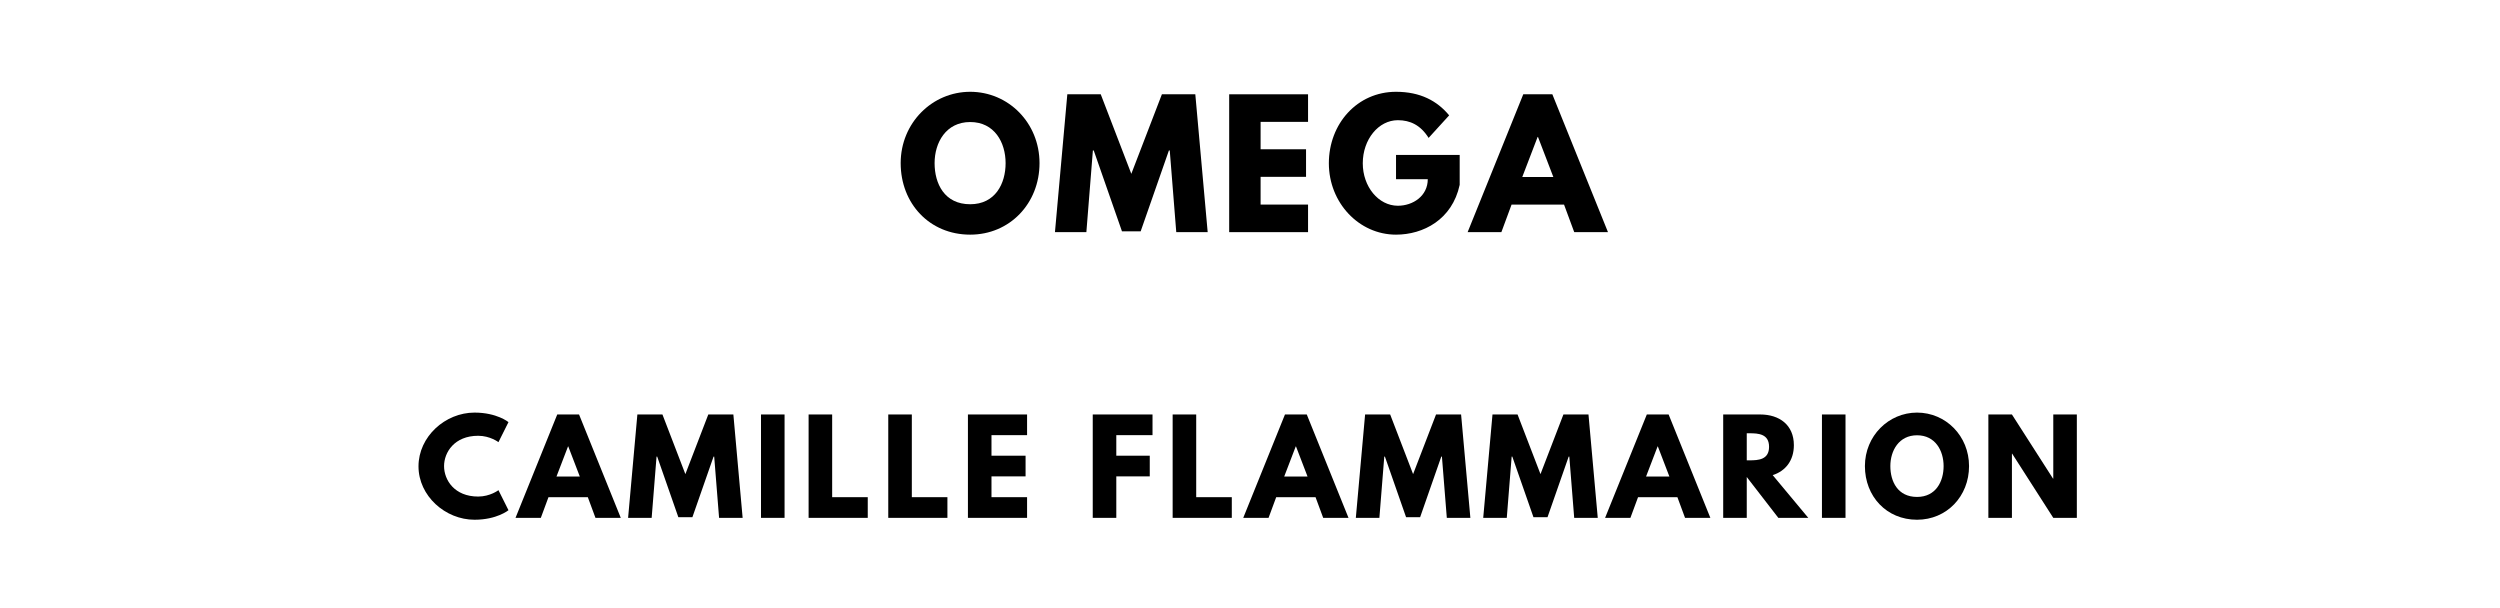
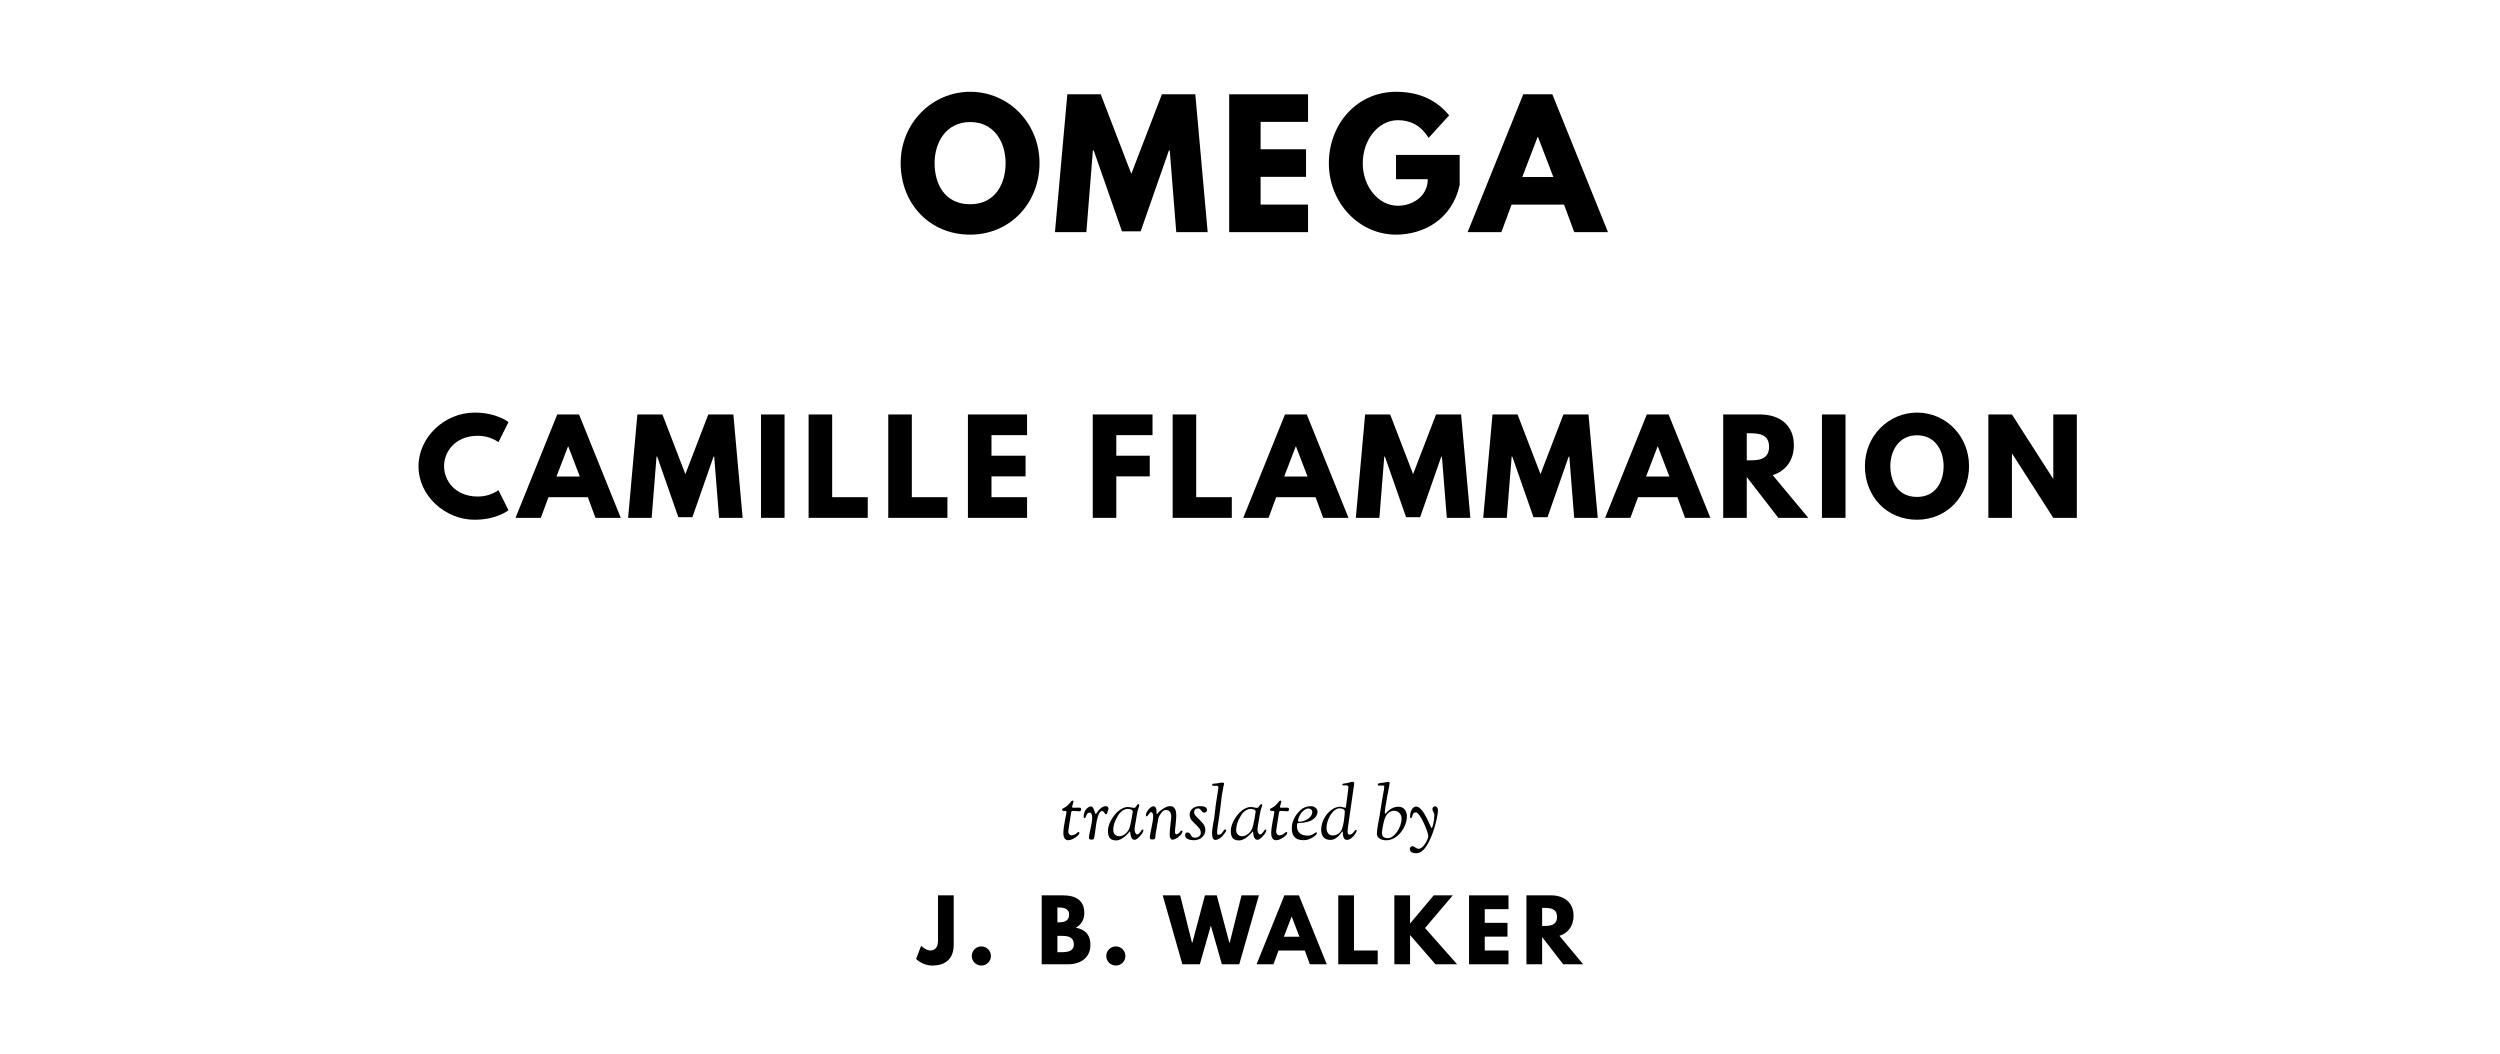
- <svg xmlns="http://www.w3.org/2000/svg" version="1.1" viewBox="0 0 1400 340">
+ <svg xmlns="http://www.w3.org/2000/svg" version="1.1" viewBox="0 0 1400 590">
  <g>
    <path d="m 504.378,91.357 c 0,22.55 16.094,40.047 38.924,40.047 22.175,0 38.83,-17.497 38.83,-40.047 0,-22.55 -17.404,-39.953 -38.83,-39.953 -21.24,0 -38.924,17.404 -38.924,39.953 z m 18.994,0 c 0,-11.509 6.363,-23.018 19.93,-23.018 13.661,0 19.836,11.509 19.836,23.018 0,11.509 -5.801,23.018 -19.836,23.018 -14.409,0 -19.93,-11.509 -19.93,-23.018 z" />
    <path d="m 658.707,130 17.591,0 -6.924,-77.193 -18.713,0 -17.123,44.538 -17.123,-44.538 -18.713,0 L 590.777,130 l 17.591,0 3.649,-45.754 0.468,0 15.813,45.287 10.48,0 15.813,-45.287 0.468,0 L 658.707,130 Z" />
    <path d="m 732.508,52.807 -44.164,0 0,77.193 44.164,0 0,-15.439 -26.573,0 0,-15.532 25.45,0 0,-15.439 -25.45,0 0,-15.345 26.573,0 0,-15.439 z" />
    <path d="m 817.422,86.772 -35.649,0 0,13.567 17.778,0 c 0,9.45 -8.327,14.877 -16.749,14.877 -10.854,0 -19.649,-10.667 -19.649,-23.766 0,-13.38 8.795,-24.14 19.649,-24.14 6.83,0 12.725,2.713 17.216,9.918 L 811.527,64.596 c -6.737,-8.14 -16.187,-13.193 -29.754,-13.193 -21.708,0 -37.614,17.871 -37.614,40.047 0,22.082 16.842,39.953 37.614,39.953 15.158,0 31.439,-8.327 35.649,-27.883 l 0,-16.749 z" />
    <path d="m 869.311,52.807 -16.281,0 L 821.872,130 l 18.901,0 5.708,-15.439 29.38,0 5.708,15.439 18.901,0 -31.158,-77.193 z m 0.561,46.316 -17.404,0 8.608,-22.456 0.187,0 8.608,22.456 z" />
  </g>
  <g>
    <path d="m 267.764,278.07 c -13.263,0 -19.088,-9.263 -19.088,-17.053 0,-7.719 5.825,-16.982 19.088,-16.982 6.737,0 11.368,3.579 11.368,3.579 l 5.614,-11.228 c 0,0 -6.456,-5.333 -19.018,-5.333 -16.421,0 -31.368,13.474 -31.368,30.105 0,16.561 15.018,29.895 31.368,29.895 12.561,0 19.018,-5.333 19.018,-5.333 l -5.614,-11.228 c 0,0 -4.632,3.579 -11.368,3.579 z" />
    <path d="m 324.266,232.105 -12.211,0 L 288.688,290 l 14.175,0 4.281,-11.579 22.035,0 4.281,11.579 14.175,0 -23.368,-57.895 z m 0.421,34.737 -13.053,0 6.456,-16.842 0.14,0 6.456,16.842 z" />
    <path d="m 402.684,290 13.193,0 -5.193,-57.895 -14.035,0 -12.842,33.404 -12.842,-33.404 -14.035,0 -5.193,57.895 13.193,0 2.737,-34.316 0.351,0 11.86,33.965 7.86,0 11.86,-33.965 0.351,0 L 402.684,290 Z" />
    <path d="m 439.355,232.105 -13.193,0 0,57.895 13.193,0 0,-57.895 z" />
    <path d="m 466.011,232.105 -13.193,0 0,57.895 33.123,0 0,-11.579 -19.93,0 0,-46.316 z" />
    <path d="m 510.622,232.105 -13.193,0 0,57.895 33.123,0 0,-11.579 -19.93,0 0,-46.316 z" />
    <path d="m 575.162,232.105 -33.123,0 0,57.895 33.123,0 0,-11.579 -19.93,0 0,-11.649 19.088,0 0,-11.579 -19.088,0 0,-11.509 19.93,0 0,-11.579 z" />
    <path d="m 645.409,232.105 -33.474,0 0,57.895 13.193,0 0,-23.228 18.737,0 0,-11.579 -18.737,0 0,-11.509 20.281,0 0,-11.579 z" />
    <path d="m 669.876,232.105 -13.193,0 0,57.895 33.123,0 0,-11.579 -19.93,0 0,-46.316 z" />
    <path d="m 731.794,232.105 -12.211,0 L 696.215,290 l 14.175,0 4.281,-11.579 22.035,0 4.281,11.579 14.175,0 -23.368,-57.895 z m 0.421,34.737 -13.053,0 6.456,-16.842 0.14,0 6.456,16.842 z" />
    <path d="m 810.212,290 13.193,0 -5.193,-57.895 -14.035,0 -12.842,33.404 -12.842,-33.404 -14.035,0 -5.193,57.895 13.193,0 2.737,-34.316 0.351,0 11.86,33.965 7.86,0 11.86,-33.965 0.351,0 L 810.212,290 Z" />
    <path d="m 881.549,290 13.193,0 -5.193,-57.895 -14.035,0 -12.842,33.404 -12.842,-33.404 -14.035,0 -5.193,57.895 13.193,0 2.737,-34.316 0.351,0 11.86,33.965 7.86,0 11.86,-33.965 0.351,0 L 881.549,290 Z" />
    <path d="m 934.431,232.105 -12.211,0 L 898.852,290 l 14.175,0 4.281,-11.579 22.035,0 4.281,11.579 14.175,0 -23.368,-57.895 z m 0.421,34.737 -13.053,0 L 928.255,250 l 0.14,0 6.456,16.842 z" />
    <path d="m 964.989,232.105 0,57.895 13.193,0 0,-22.877 17.684,22.877 16.772,0 -19.93,-23.93 c 7.088,-2.246 11.86,-8.07 11.86,-16.772 0,-11.368 -8.14,-17.193 -18.877,-17.193 l -20.702,0 z m 13.193,25.684 0,-15.158 1.544,0 c 4.982,0 10.947,0.351 10.947,7.579 0,7.228 -5.965,7.579 -10.947,7.579 l -1.544,0 z" />
    <path d="m 1033.484,232.105 -13.193,0 0,57.895 13.193,0 0,-57.895 z" />
    <path d="m 1044.35,261.018 c 0,16.912 12.07,30.035 29.193,30.035 16.632,0 29.123,-13.123 29.123,-30.035 0,-16.912 -13.053,-29.965 -29.123,-29.965 -15.93,0 -29.193,13.053 -29.193,29.965 z m 14.246,0 c 0,-8.632 4.772,-17.263 14.947,-17.263 10.246,0 14.877,8.632 14.877,17.263 0,8.632 -4.351,17.263 -14.877,17.263 -10.807,0 -14.947,-8.632 -14.947,-17.263 z" />
    <path d="m 1126.68,254.07 0.14,0 23.017,35.93 13.193,0 0,-57.895 -13.193,0 0,35.93 -0.14,0 -23.018,-35.93 -13.193,0 0,57.895 13.193,0 0,-35.93 z" />
  </g>
+   <g>
+     <path d="m 594.755,453.422 c 0,1.19 2.508,0.255 2.508,1.148 0,1.148 -1.785,8.034 -1.785,11.945 0,3.316 1.573,3.996 2.721,3.996 2.635,0 6.249,-2.891 6.249,-3.996 0,-0.595 -0.34,-0.595 -0.468,-0.595 -0.68,0 -1.658,1.87 -3.996,1.87 -0.17,0 -1.743,-0.085 -1.743,-2.338 0,-0.68 0.978,-6.206 1.36,-8.842 0.255,-1.743 0.128,-2.508 1.36,-2.508 0.935,0 2.763,0.213 3.443,0.213 0.765,0 1.02,-0.255 1.02,-1.233 0,-0.51 -0.213,-0.808 -1.105,-0.808 -0.468,0 -0.808,0.043 -2.465,0.043 -1.403,0 -1.488,-0.043 -1.488,-0.298 0,-0.638 0.765,-2.635 0.765,-3.188 0,-0.383 -0.213,-0.51 -0.425,-0.51 -0.68,0 -0.765,0.553 -2.465,2.338 -1.87,1.955 -3.486,1.913 -3.486,2.763 z" />
+     <path d="m 606.863,457.418 c 0,0.595 0.34,0.723 0.51,0.723 0.213,0 0.34,-0.128 0.468,-0.255 0.255,-0.298 0.595,-2.848 2.338,-2.848 0.765,0 1.445,0.765 1.445,2.891 0,3.188 -1.828,9.437 -1.828,11.137 0,1.02 0.85,1.105 1.275,1.105 l 0.213,0 c 1.53,0 1.445,0 2.38,-7.226 l 0.213,-1.403 c 0.213,-1.785 1.275,-7.354 3.188,-7.354 1.53,0 1.36,1.785 2.295,1.785 0.765,0 0.85,-1.318 0.935,-1.615 0.128,-0.468 0.468,-1.02 0.468,-1.573 0,-0.595 -0.468,-1.318 -1.573,-1.318 -3.146,0 -5.271,4.378 -5.569,4.378 -0.085,0 -0.128,-0.043 -1.19,-2.806 -0.255,-0.68 -0.68,-1.488 -1.573,-1.488 -0.383,0 -3.996,1.02 -3.996,5.866 z" />
+     <path d="m 620.454,465.154 c 0,2.763 0.51,5.484 4.548,5.484 4.038,0 7.566,-5.101 7.779,-5.101 0.298,0 -0.085,4.761 2.635,4.761 1.148,0 3.061,-1.955 4.123,-3.486 0.553,-0.765 0.765,-1.403 0.765,-1.828 0,-0.17 -0.043,-0.468 -0.383,-0.468 -0.808,0 -1.7,2.763 -3.103,2.763 -0.808,0 -1.445,-1.403 -1.445,-2.508 0,-1.615 0.425,-3.571 0.765,-5.441 0.34,-1.913 0.595,-3.868 0.978,-5.441 0.298,-1.233 0.85,-2.253 0.85,-2.933 0,-0.468 -0.213,-0.638 -0.468,-0.638 -0.85,0 -1.36,2.083 -2.21,2.083 -1.403,0 -2.295,-0.468 -3.613,-0.468 -1.105,0 -1.955,0.213 -3.103,0.765 -2.253,1.063 -4.208,3.103 -5.739,5.526 -1.318,2.125 -2.38,4.548 -2.38,6.929 z m 2.976,-0.255 c 0,-0.765 0.085,-1.53 0.213,-2.295 0.383,-2.21 1.403,-4.123 2.635,-6.164 1.275,-2.168 3.528,-3.443 5.271,-3.443 0.893,0 2.806,0.298 2.806,1.488 0,0.128 -1.148,7.949 -2.168,9.989 -0.383,0.765 -2.38,3.826 -5.441,3.826 -1.785,0 -3.316,-1.275 -3.316,-3.401 z" />
+     <path d="m 641.7,456.355 c 0,0.468 0.085,0.808 0.383,0.808 0.935,0 1.403,-2.38 2.721,-2.38 0.425,0 0.978,0.85 0.978,2.338 0,3.273 -1.87,9.862 -1.87,11.647 0,1.233 0.34,1.318 1.488,1.318 1.105,0 1.445,-0.17 1.573,-1.105 0.085,-0.595 -0.213,-0.085 0.85,-5.824 1.02,-5.484 0.51,-5.101 2.338,-7.694 0.978,-1.403 1.785,-1.87 2.763,-1.87 2.763,0 2.976,2.806 2.976,3.486 0,1.573 -0.893,7.269 -0.893,10.499 0,1.488 0.723,2.678 1.573,2.678 1.87,0 5.611,-2.976 5.611,-4.633 0,-0.255 -0.085,-0.51 -0.383,-0.51 -0.638,0 -0.808,0.51 -1.318,1.148 0,0 -0.978,0.935 -1.7,0.935 -0.468,0 -0.808,-0.34 -0.808,-1.53 0,-1.445 0.723,-5.951 0.723,-8.927 0,-2.678 -0.595,-5.313 -3.571,-5.313 -1.785,0 -4.038,1.53 -5.186,2.423 -1.573,1.19 -1.87,2.125 -2.125,2.125 -0.383,0 0.51,-4.463 -1.955,-4.463 -1.615,0 -4.166,3.188 -4.166,4.846 z" />
+     <path d="m 663.651,467.705 c 0,2.253 3.061,2.806 4.718,2.806 5.441,0 6.631,-4.038 6.631,-5.569 0,-2.848 -1.615,-4.038 -2.933,-5.526 -1.02,-1.105 -3.358,-2.848 -3.358,-4.463 0,-1.275 0.638,-2.253 2.253,-2.253 1.658,0 1.828,2.38 3.358,2.38 0.213,0 1.615,-0.128 1.615,-1.445 0,-1.658 -1.658,-2.21 -3.953,-2.21 -3.316,0 -5.781,1.955 -5.781,4.803 0,2.55 1.615,3.656 3.316,5.399 1.53,1.53 2.933,2.763 2.933,4.761 0,0.51 -0.298,2.721 -3.401,2.721 -2.593,0 -1.87,-2.933 -4.038,-2.933 -0.51,0 -1.36,0.213 -1.36,1.53 z" />
+     <path d="m 678.75,466.344 c 0,3.996 1.233,3.996 2.083,3.996 0.808,0 2.593,-0.85 3.698,-2.125 1.02,-1.19 2.125,-2.635 2.125,-3.061 0,-0.425 -0.213,-0.68 -0.51,-0.68 -1.105,0 -1.53,3.018 -3.868,3.018 -0.553,0 -0.68,-0.213 -0.68,-1.658 0,-1.445 0.51,-4.123 1.233,-9.139 1.36,-9.139 0.638,-7.566 2.21,-15.813 0.128,-0.808 0.425,-1.36 0.425,-1.955 0,-0.425 -0.213,-0.68 -0.893,-0.68 -1.105,0 -2.04,0.425 -5.143,0.638 -0.553,0.043 -0.638,0.383 -0.638,0.595 0,0.468 0.383,0.595 1.233,0.595 0.51,0 0.595,-0.043 1.233,-0.043 0.638,0 1.063,0.34 1.063,0.85 0,0.51 -0.638,4.336 -1.36,8.927 -0.425,2.721 -0.638,5.739 -1.02,8.417 -0.085,0.68 -1.19,5.696 -1.19,8.119 z" />
+     <path d="m 689.28,465.154 c 0,2.763 0.51,5.484 4.548,5.484 4.038,0 7.566,-5.101 7.779,-5.101 0.298,0 -0.085,4.761 2.635,4.761 1.148,0 3.061,-1.955 4.123,-3.486 0.553,-0.765 0.765,-1.403 0.765,-1.828 0,-0.17 -0.043,-0.468 -0.383,-0.468 -0.808,0 -1.7,2.763 -3.103,2.763 -0.808,0 -1.445,-1.403 -1.445,-2.508 0,-1.615 0.425,-3.571 0.765,-5.441 0.34,-1.913 0.595,-3.868 0.978,-5.441 0.298,-1.233 0.85,-2.253 0.85,-2.933 0,-0.468 -0.213,-0.638 -0.468,-0.638 -0.85,0 -1.36,2.083 -2.21,2.083 -1.403,0 -2.295,-0.468 -3.613,-0.468 -1.105,0 -1.955,0.213 -3.103,0.765 -2.253,1.063 -4.208,3.103 -5.739,5.526 -1.318,2.125 -2.38,4.548 -2.38,6.929 z m 2.976,-0.255 c 0,-0.765 0.085,-1.53 0.213,-2.295 0.383,-2.21 1.403,-4.123 2.635,-6.164 1.275,-2.168 3.528,-3.443 5.271,-3.443 0.893,0 2.806,0.298 2.806,1.488 0,0.128 -1.148,7.949 -2.168,9.989 -0.383,0.765 -2.38,3.826 -5.441,3.826 -1.785,0 -3.316,-1.275 -3.316,-3.401 z" />
+     <path d="m 711.154,453.422 c 0,1.19 2.508,0.255 2.508,1.148 0,1.148 -1.785,8.034 -1.785,11.945 0,3.316 1.573,3.996 2.721,3.996 2.635,0 6.249,-2.891 6.249,-3.996 0,-0.595 -0.34,-0.595 -0.468,-0.595 -0.68,0 -1.658,1.87 -3.996,1.87 -0.17,0 -1.743,-0.085 -1.743,-2.338 0,-0.68 0.978,-6.206 1.36,-8.842 0.255,-1.743 0.128,-2.508 1.36,-2.508 0.935,0 2.763,0.213 3.443,0.213 0.765,0 1.02,-0.255 1.02,-1.233 0,-0.51 -0.213,-0.808 -1.105,-0.808 -0.468,0 -0.808,0.043 -2.465,0.043 -1.403,0 -1.488,-0.043 -1.488,-0.298 0,-0.638 0.765,-2.635 0.765,-3.188 0,-0.383 -0.213,-0.51 -0.425,-0.51 -0.68,0 -0.765,0.553 -2.465,2.338 -1.87,1.955 -3.486,1.913 -3.486,2.763 z" />
+     <path d="m 723.403,463.751 c 0,3.783 1.318,6.759 6.716,6.759 3.698,0 7.396,-2.976 7.396,-3.953 0,-0.255 -0.17,-0.425 -0.51,-0.425 -0.468,0 -2.168,1.828 -4.591,1.828 -4.208,0 -6.121,-2.125 -6.121,-5.314 0,-1.105 0.128,-1.743 0.723,-1.743 3.996,-0.043 6.291,-0.978 6.674,-1.148 0.808,-0.34 4.123,-2.083 4.123,-5.143 0,-1.87 -1.7,-3.146 -3.698,-3.146 -2.38,0 -4.336,0.765 -5.909,2.253 -2.933,2.721 -4.803,6.376 -4.803,10.032 z m 3.486,-4.421 c 0,-0.553 0.978,-3.273 2.253,-4.591 1.105,-1.148 2.423,-1.998 3.486,-1.998 0.723,0 2.253,0.383 2.253,1.998 0,2.678 -3.486,5.441 -7.609,5.441 -0.298,0 -0.383,-0.553 -0.383,-0.85 z" />
+     <path d="m 739.868,464.687 c 0,3.188 1.488,5.654 5.101,5.654 4.208,0 6.376,-4.761 6.759,-4.761 0.595,0 -0.383,4.761 2.593,4.761 2.763,0 5.441,-4.293 5.441,-5.186 0,-0.17 -0.128,-0.383 -0.468,-0.383 -0.68,0 -1.658,2.635 -3.528,2.635 -0.978,0 -1.105,-0.893 -1.105,-1.828 0,-1.275 0.425,-3.953 0.893,-7.184 2.38,-17.386 2.806,-18.746 2.806,-19.851 0,-0.383 -0.298,-0.723 -0.68,-0.723 -1.148,0 -0.893,0.085 -3.273,0.68 -1.19,0.298 -2.678,0.128 -2.678,0.85 0,0.298 0.255,0.468 0.68,0.468 0.043,0 1.02,-0.043 1.488,-0.043 0.638,0 1.233,0.425 1.233,1.063 0,0.298 -1.403,11.477 -1.53,11.477 -1.19,0 -2.04,-0.553 -3.146,-0.553 -5.058,0 -10.584,6.334 -10.584,12.922 z m 2.976,-1.19 c 0,-4.463 3.486,-10.84 7.396,-10.84 1.148,0 2.848,0.553 2.848,1.7 0,1.7 -0.638,9.182 -2.338,11.307 -1.105,1.403 -2.763,2.21 -4.293,2.21 -2.593,0 -3.613,-1.913 -3.613,-4.378 z" />
+     <path d="m 771.07,466.982 c 0,2.465 2.678,3.571 5.186,3.571 6.589,0 11.605,-7.609 11.605,-13.39 0,-2.763 -1.488,-5.399 -4.676,-5.399 -4.888,0 -6.886,3.953 -7.481,3.953 -0.085,0 -0.213,-0.34 -0.213,-0.638 0,-3.061 2.721,-15.728 2.721,-16.493 0,-0.468 -0.34,-0.765 -0.808,-0.765 -0.255,0 -1.02,0.255 -2.678,0.468 -1.955,0.255 -3.146,0.213 -3.146,1.063 0,0.595 0.34,0.595 0.808,0.595 0.638,0 1.105,-0.085 1.743,-0.085 0.85,0 1.063,0.298 1.063,0.51 0,1.02 -0.255,2.508 -0.638,4.336 -0.638,3.146 -1.148,7.269 -1.913,11.69 -0.595,3.443 -1.573,7.864 -1.573,10.584 z m 2.806,-0.51 c 0,-0.425 0.468,-4.973 1.7,-8.332 1.36,-3.698 4.123,-4.123 5.143,-4.123 2.338,0 4.166,1.955 4.166,4.336 0,4.888 -3.911,11.01 -7.736,11.01 -2.635,0 -3.273,-1.445 -3.273,-2.891 z" />
+     <path d="m 789.506,475.313 c 0,1.955 1.7,2.508 3.528,2.508 3.996,0 6.716,-4.846 8.714,-9.904 2.508,-6.334 3.528,-12.2 3.528,-14.113 0,-1.318 -0.723,-2.253 -1.658,-2.253 -1.02,0 -1.445,0.808 -1.445,1.573 0,1.148 1.063,1.998 1.063,3.231 0,2.848 -0.935,7.396 -1.53,7.396 -0.468,0 -4.506,-12.072 -8.629,-12.072 -2.593,0 -3.443,3.698 -3.443,5.484 0,0.723 0.17,0.935 0.425,0.935 1.275,0 0.383,-3.188 2.848,-3.188 2.253,0 6.929,10.967 6.929,13.348 0,1.615 -2.806,7.056 -5.271,7.056 -1.955,0 -1.998,-1.403 -3.698,-1.403 -0.723,0 -1.36,0.68 -1.36,1.403 z" />
+   </g>
+   <g>
+     <path d="m 534.071,501.404 -8.795,0 0,25.45 c 0,3.883 -1.918,5.427 -4.444,5.427 -2.246,0 -5.006,-2.62 -5.006,-2.62 l -2.807,7.345 c 0,0 3.509,3.696 9.029,3.696 7.719,0 12.023,-4.023 12.023,-11.602 l 0,-27.696 z" />
+     <path d="m 549.538,529.988 c -2.947,0 -5.333,2.386 -5.333,5.38 0,2.947 2.386,5.333 5.333,5.333 2.994,0 5.38,-2.386 5.38,-5.333 0,-2.994 -2.386,-5.38 -5.38,-5.38 z" />
+     <path d="m 583.353,501.404 0,38.596 14.643,0 c 8,0 12.632,-4.398 12.632,-10.76 0,-6.222 -3.415,-8.889 -8.234,-9.731 3.275,-1.684 4.819,-4.725 4.819,-8.281 0,-7.345 -5.24,-9.825 -11.883,-9.825 l -11.977,0 z m 8.795,15.111 0,-8.327 0.702,0 c 3.836,0 5.848,1.17 5.848,3.93 0,3.228 -2.058,4.398 -5.848,4.398 l -0.702,0 z m 0,16.702 0,-9.123 2.76,0 c 4.164,0 6.456,1.263 6.456,4.819 0,3.041 -2.292,4.304 -6.456,4.304 l -2.76,0 z" />
+     <path d="m 624.845,529.988 c -2.947,0 -5.333,2.386 -5.333,5.38 0,2.947 2.386,5.333 5.333,5.333 2.994,0 5.38,-2.386 5.38,-5.333 0,-2.994 -2.386,-5.38 -5.38,-5.38 z" />
+     <path d="m 684.254,540 9.731,0 10.994,-38.596 -9.731,0 -6.596,26.48 -0.234,0 -7.018,-26.48 -6.643,0 -7.018,26.48 -0.234,0 -6.596,-26.48 -9.778,0 10.994,38.596 9.778,0 6.175,-21.661 L 684.254,540 Z" />
+     <path d="m 727.397,501.404 -8.14,0 L 703.677,540 l 9.45,0 2.854,-7.719 14.69,0 2.854,7.719 9.45,0 -15.579,-38.596 z m 0.281,23.158 -8.702,0 4.304,-11.228 0.094,0 4.304,11.228 z" />
+     <path d="m 758.231,501.404 -8.795,0 0,38.596 22.082,0 0,-7.719 -13.287,0 0,-30.877 z" />
+     <path d="m 815.977,540 -17.965,-20.304 15.532,-18.292 -10.667,0 -13.24,15.766 0,-15.766 -8.795,0 0,38.596 8.795,0 0,-16.374 14.222,16.374 12.117,0 z" />
+     <path d="m 844.748,501.404 -22.082,0 0,38.596 22.082,0 0,-7.719 -13.287,0 0,-7.766 12.725,0 0,-7.719 -12.725,0 0,-7.673 13.287,0 0,-7.719 z" />
+     <path d="m 854.804,501.404 0,38.596 8.795,0 0,-15.251 11.789,15.251 11.181,0 -13.287,-15.953 c 4.725,-1.497 7.906,-5.38 7.906,-11.181 0,-7.579 -5.427,-11.462 -12.585,-11.462 l -13.801,0 z m 8.795,17.123 0,-10.105 1.029,0 c 3.322,0 7.298,0.234 7.298,5.053 0,4.819 -3.977,5.053 -7.298,5.053 l -1.029,0 z" />
+   </g>
</svg>
